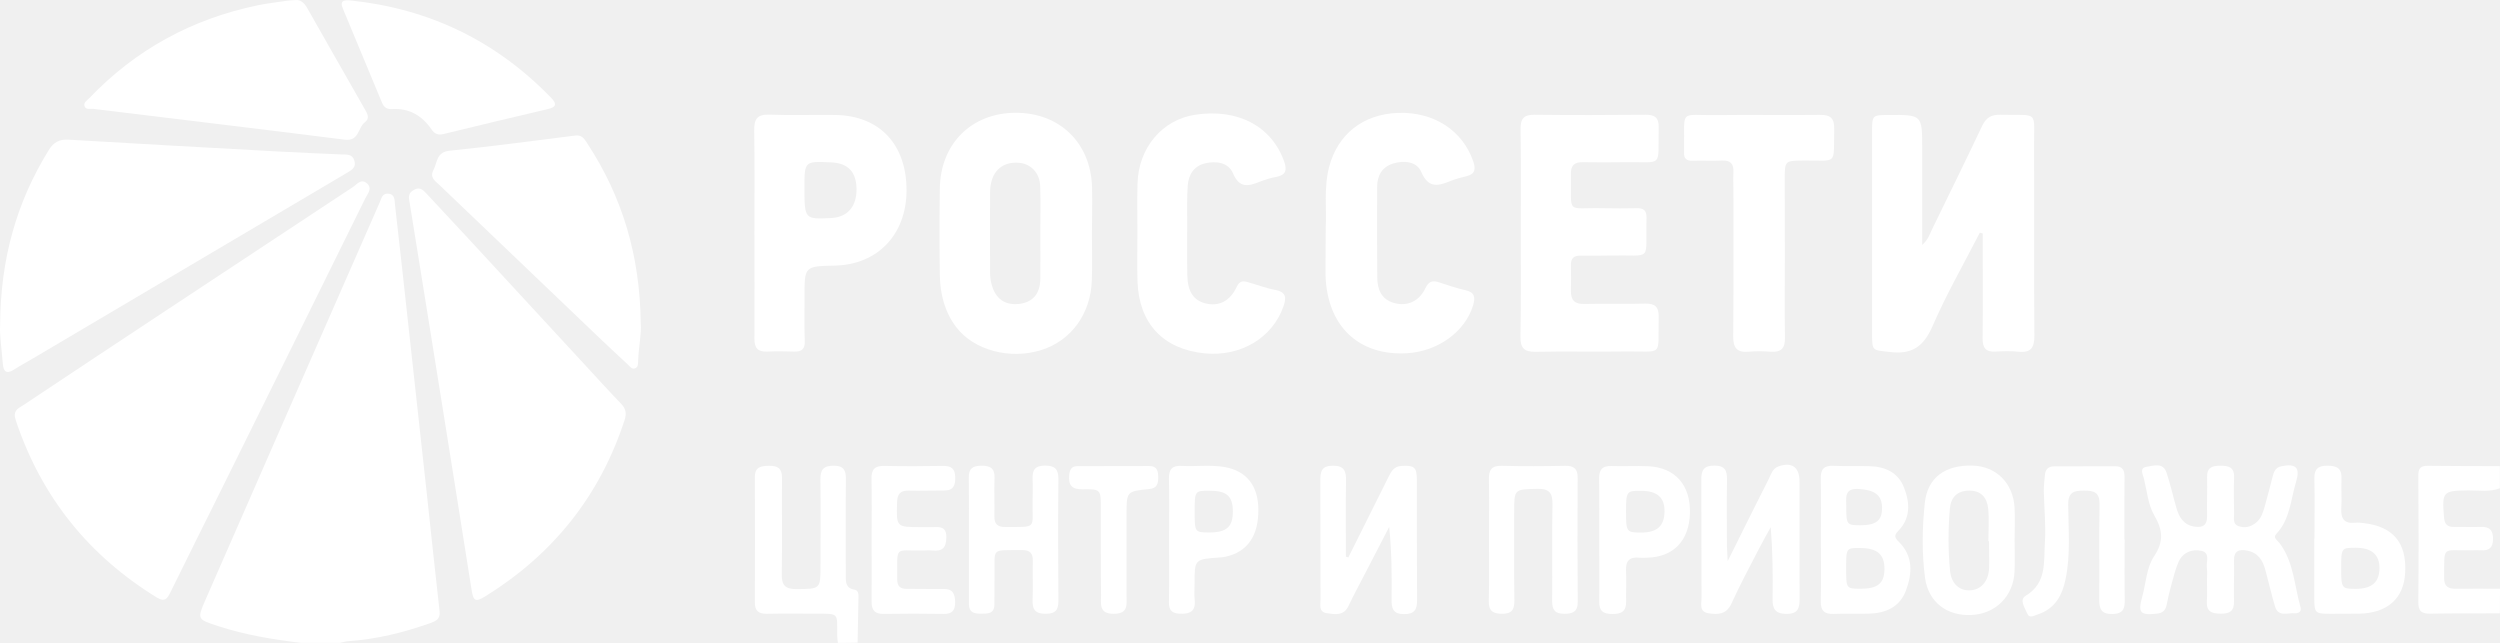
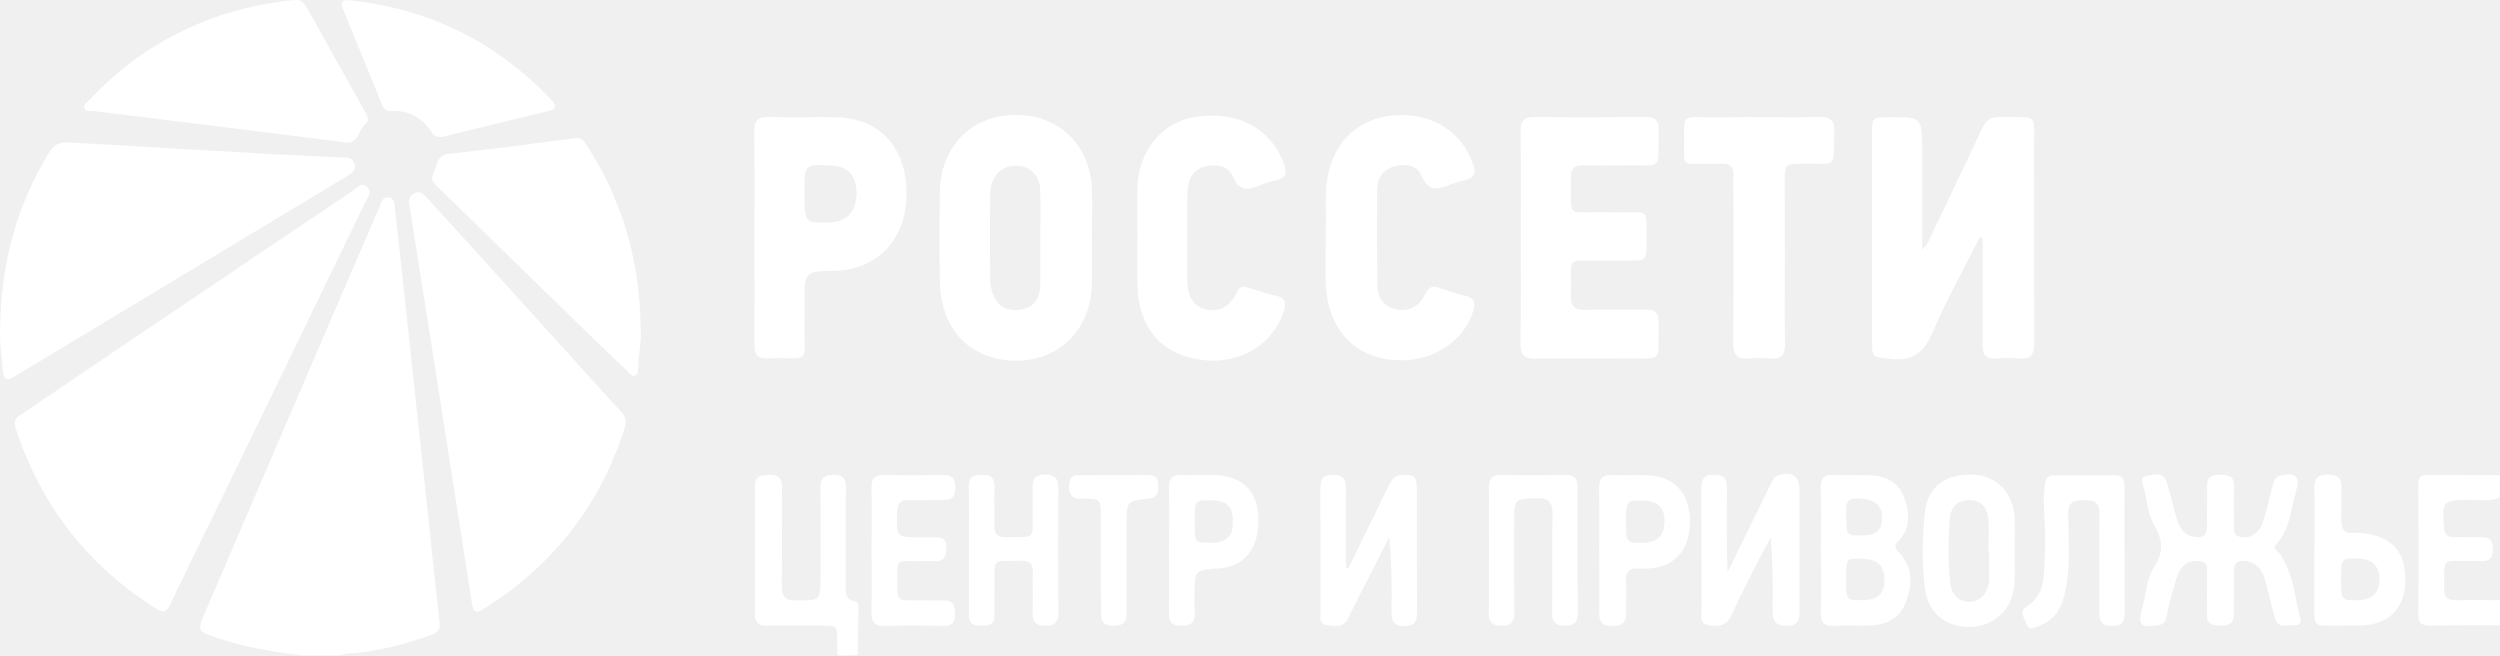
- <svg xmlns="http://www.w3.org/2000/svg" width="105" height="27" viewBox="0 0 105 27" fill="none">
-   <path d="M12.636 27C11.469 26.858 10.307 26.669 9.182 26.302C8.284 26.009 8.266 26.022 8.64 25.169C11.073 19.61 13.506 14.056 15.948 8.501C16.017 8.341 16.053 8.111 16.308 8.134C16.604 8.162 16.568 8.423 16.591 8.611C16.791 10.347 16.978 12.086 17.169 13.821C17.424 16.14 17.675 18.453 17.93 20.771C18.108 22.405 18.276 24.044 18.463 25.678C18.5 26.009 18.299 26.087 18.062 26.174C16.946 26.569 15.807 26.849 14.622 26.931C14.504 26.94 14.39 26.977 14.276 27C13.729 27 13.182 27 12.636 27Z" fill="white" />
-   <path d="M35.19 27C35.181 26.899 35.163 26.798 35.163 26.692C35.149 25.729 35.29 25.774 34.197 25.774C33.532 25.774 32.866 25.765 32.201 25.779C31.859 25.784 31.7 25.651 31.704 25.297C31.709 23.548 31.714 21.799 31.704 20.05C31.7 19.605 31.96 19.568 32.306 19.564C32.666 19.559 32.844 19.674 32.844 20.059C32.834 21.414 32.857 22.768 32.834 24.122C32.825 24.599 33.003 24.746 33.463 24.742C34.461 24.732 34.461 24.751 34.461 23.736C34.461 22.538 34.475 21.336 34.457 20.138C34.452 19.72 34.593 19.559 35.017 19.559C35.441 19.559 35.532 19.757 35.527 20.128C35.514 21.464 35.523 22.805 35.523 24.14C35.523 24.42 35.5 24.7 35.883 24.765C36.051 24.792 36.06 24.948 36.056 25.09C36.042 25.724 36.033 26.357 36.019 26.991C35.737 27 35.464 27 35.19 27Z" fill="white" />
-   <path d="M104.995 25.761C104.025 25.765 103.05 25.756 102.079 25.774C101.719 25.779 101.564 25.683 101.569 25.283C101.587 23.521 101.583 21.753 101.569 19.986C101.564 19.669 101.669 19.559 101.974 19.564C102.981 19.578 103.988 19.573 104.995 19.578C104.995 19.885 104.995 20.197 104.995 20.505C104.567 20.675 104.116 20.592 103.679 20.597C102.59 20.61 102.562 20.642 102.649 21.73C102.672 22.01 102.781 22.134 103.059 22.13C103.433 22.125 103.811 22.143 104.184 22.13C104.553 22.116 104.713 22.258 104.708 22.639C104.704 23.002 104.544 23.135 104.207 23.112C104.052 23.103 103.902 23.112 103.747 23.112C102.562 23.14 102.663 22.873 102.653 24.26C102.649 24.631 102.822 24.732 103.155 24.728C103.77 24.719 104.385 24.728 105 24.728C104.995 25.077 104.995 25.421 104.995 25.761Z" fill="white" />
-   <path d="M0.625 17.512C0.584 17.209 0.807 17.131 0.966 17.025C3.012 15.662 5.063 14.303 7.118 12.945C9.683 11.246 12.248 9.552 14.818 7.859C14.987 7.748 15.155 7.496 15.397 7.689C15.666 7.905 15.438 8.139 15.342 8.331C13.337 12.403 11.323 16.47 9.309 20.537C8.594 21.978 7.874 23.42 7.163 24.866C7.036 25.127 6.931 25.306 6.594 25.1C3.732 23.342 1.746 20.881 0.67 17.677C0.652 17.613 0.634 17.544 0.625 17.512Z" fill="white" />
-   <path d="M17.183 8.387C17.146 8.134 17.26 8.042 17.406 7.964C17.62 7.849 17.757 7.964 17.894 8.111C18.486 8.749 19.083 9.387 19.675 10.025C21.325 11.811 22.97 13.597 24.615 15.377C25.102 15.905 25.585 16.438 26.082 16.952C26.287 17.163 26.323 17.365 26.232 17.645C25.189 20.84 23.216 23.291 20.377 25.049C19.967 25.302 19.88 25.251 19.803 24.751C19.429 22.401 19.06 20.05 18.682 17.7C18.195 14.639 17.698 11.581 17.206 8.52C17.197 8.455 17.183 8.387 17.183 8.387Z" fill="white" />
-   <path d="M0.005 13.652C0.019 10.865 0.698 8.492 2.046 6.307C2.251 5.972 2.493 5.844 2.88 5.866C5.81 6.041 8.74 6.202 11.67 6.362C12.558 6.413 13.442 6.445 14.331 6.486C14.545 6.495 14.795 6.454 14.882 6.743C14.978 7.06 14.732 7.161 14.527 7.285C10.143 9.878 5.755 12.472 1.372 15.061C1.108 15.217 0.834 15.364 0.579 15.529C0.269 15.726 0.142 15.598 0.119 15.281C0.069 14.666 -0.022 14.056 0.005 13.652Z" fill="white" />
-   <path d="M83.152 9.773C82.482 11.081 81.748 12.357 81.165 13.702C80.791 14.556 80.304 14.896 79.383 14.785C78.636 14.698 78.627 14.767 78.627 13.996C78.627 11.182 78.627 8.373 78.627 5.559C78.627 4.834 78.632 4.834 79.32 4.829C80.732 4.82 80.732 4.82 80.732 6.234C80.732 7.565 80.732 8.896 80.732 10.287C80.978 10.071 81.047 9.842 81.147 9.63C81.849 8.185 82.564 6.739 83.252 5.284C83.416 4.944 83.63 4.811 84.008 4.82C85.667 4.861 85.421 4.586 85.43 6.22C85.444 8.841 85.421 11.467 85.444 14.088C85.448 14.593 85.307 14.827 84.778 14.772C84.459 14.739 84.131 14.749 83.808 14.767C83.407 14.79 83.266 14.611 83.27 14.221C83.284 12.935 83.275 11.65 83.275 10.365C83.275 10.177 83.275 9.993 83.275 9.805C83.229 9.796 83.188 9.782 83.152 9.773Z" fill="white" />
-   <path d="M45.861 9.828C45.861 10.48 45.88 11.132 45.857 11.779C45.807 13.188 44.991 14.299 43.747 14.698C42.426 15.12 40.895 14.712 40.157 13.734C39.674 13.096 39.487 12.348 39.473 11.568C39.455 10.351 39.455 9.135 39.473 7.918C39.496 6.046 40.795 4.746 42.645 4.737C44.504 4.728 45.816 6 45.866 7.868C45.88 8.529 45.866 9.181 45.861 9.828C45.866 9.828 45.866 9.828 45.861 9.828ZM43.693 9.823C43.693 9.153 43.711 8.488 43.688 7.817C43.67 7.271 43.305 6.886 42.818 6.84C42.212 6.78 41.77 7.078 41.633 7.652C41.597 7.799 41.583 7.955 41.583 8.111C41.578 9.227 41.578 10.342 41.583 11.453C41.583 11.623 41.606 11.797 41.651 11.958C41.815 12.55 42.207 12.825 42.786 12.766C43.36 12.706 43.679 12.357 43.693 11.728C43.702 11.09 43.693 10.457 43.693 9.823Z" fill="white" />
-   <path d="M26.911 13.578C26.952 13.996 26.82 14.574 26.802 15.157C26.797 15.272 26.811 15.419 26.674 15.469C26.537 15.524 26.46 15.396 26.378 15.318C25.963 14.932 25.549 14.551 25.143 14.161C22.915 12.036 20.691 9.906 18.468 7.781C18.29 7.611 18.035 7.464 18.204 7.143C18.372 6.821 18.322 6.385 18.887 6.33C20.65 6.151 22.409 5.912 24.168 5.692C24.451 5.655 24.555 5.853 24.678 6.041C26.141 8.276 26.879 10.737 26.911 13.578Z" fill="white" />
-   <path d="M12.394 0.005C12.608 -0.027 12.772 0.106 12.904 0.34C13.706 1.758 14.513 3.167 15.319 4.581C15.42 4.76 15.552 4.962 15.329 5.132C15.028 5.357 15.091 5.945 14.476 5.866C10.959 5.421 7.432 5.004 3.914 4.572C3.787 4.558 3.609 4.623 3.55 4.457C3.5 4.306 3.655 4.219 3.746 4.127C5.696 2.084 8.061 0.799 10.813 0.225C11.228 0.138 11.656 0.092 12.075 0.028C12.162 0.014 12.248 0.014 12.394 0.005Z" fill="white" />
-   <path d="M63.873 9.796C63.873 8.336 63.887 6.881 63.864 5.421C63.859 4.981 64.001 4.815 64.452 4.82C66.006 4.838 67.559 4.834 69.113 4.82C69.496 4.815 69.674 4.935 69.665 5.348C69.628 7.078 69.888 6.789 68.257 6.812C67.66 6.821 67.063 6.821 66.466 6.812C66.12 6.808 65.969 6.959 65.978 7.308C66.01 9.052 65.732 8.708 67.341 8.745C67.801 8.754 68.261 8.754 68.726 8.745C69.017 8.735 69.163 8.823 69.154 9.153C69.1 11.035 69.455 10.695 67.655 10.732C67.227 10.741 66.803 10.741 66.375 10.737C66.097 10.732 65.969 10.856 65.978 11.141C65.987 11.499 65.987 11.861 65.978 12.219C65.974 12.605 66.133 12.775 66.534 12.766C67.386 12.747 68.243 12.775 69.095 12.752C69.51 12.743 69.674 12.885 69.665 13.316C69.624 15.029 69.906 14.739 68.238 14.762C66.99 14.781 65.746 14.749 64.497 14.776C63.996 14.785 63.85 14.602 63.859 14.115C63.887 12.678 63.873 11.237 63.873 9.796Z" fill="white" />
-   <path d="M31.686 9.75C31.686 8.327 31.7 6.904 31.677 5.481C31.668 5.008 31.796 4.797 32.31 4.815C33.231 4.852 34.151 4.815 35.076 4.829C36.94 4.852 38.079 6.064 38.074 8.001C38.07 9.846 36.862 11.113 35.072 11.155C33.787 11.182 33.787 11.182 33.791 12.467C33.791 13.082 33.778 13.702 33.8 14.317C33.814 14.661 33.673 14.776 33.354 14.767C32.98 14.753 32.602 14.749 32.228 14.767C31.832 14.785 31.682 14.62 31.686 14.225C31.695 12.733 31.686 11.242 31.686 9.75ZM33.787 7.886C33.787 9.204 33.796 9.213 34.903 9.158C35.591 9.126 35.983 8.68 35.974 7.932C35.965 7.221 35.618 6.853 34.921 6.821C33.787 6.766 33.787 6.766 33.787 7.886Z" fill="white" />
-   <path d="M55.681 9.548C55.726 8.804 55.59 7.895 55.827 6.996C56.191 5.637 57.243 4.797 58.711 4.742C60.214 4.687 61.431 5.476 61.877 6.78C61.987 7.097 61.959 7.312 61.595 7.4C61.381 7.45 61.162 7.51 60.957 7.588C60.442 7.794 60.009 7.955 59.695 7.225C59.508 6.78 58.975 6.729 58.515 6.867C58.05 7.009 57.84 7.372 57.84 7.849C57.836 9.116 57.831 10.388 57.845 11.655C57.849 12.15 58.014 12.573 58.547 12.724C59.093 12.88 59.599 12.665 59.864 12.109C60.014 11.793 60.187 11.77 60.465 11.866C60.82 11.985 61.18 12.105 61.545 12.187C61.937 12.274 61.973 12.486 61.868 12.83C61.536 13.927 60.392 14.762 59.089 14.836C57.052 14.951 55.731 13.684 55.672 11.549C55.667 10.948 55.681 10.328 55.681 9.548Z" fill="white" />
-   <path d="M47.771 9.722C47.771 9.052 47.757 8.387 47.775 7.716C47.812 6.215 48.809 5.031 50.19 4.82C51.981 4.545 53.402 5.297 53.931 6.771C54.063 7.143 54.013 7.354 53.594 7.432C53.361 7.473 53.129 7.547 52.906 7.634C52.427 7.827 52.054 7.914 51.785 7.276C51.593 6.826 51.088 6.752 50.623 6.858C50.145 6.968 49.917 7.335 49.885 7.799C49.848 8.313 49.862 8.827 49.862 9.341C49.862 10.08 49.853 10.815 49.867 11.554C49.88 12.252 50.131 12.619 50.632 12.743C51.188 12.88 51.657 12.655 51.944 12.045C52.054 11.811 52.19 11.788 52.386 11.843C52.783 11.953 53.166 12.105 53.566 12.178C54.04 12.27 54.027 12.527 53.899 12.885C53.434 14.198 52.095 14.992 50.591 14.84C48.855 14.666 47.839 13.587 47.775 11.829C47.752 11.127 47.775 10.425 47.771 9.722Z" fill="white" />
-   <path d="M74.964 10.728C74.964 11.875 74.95 13.027 74.968 14.175C74.977 14.62 74.818 14.804 74.371 14.772C74.066 14.749 73.756 14.744 73.451 14.772C72.963 14.818 72.79 14.62 72.795 14.129C72.813 12.105 72.804 10.08 72.804 8.056C72.804 7.781 72.79 7.505 72.804 7.234C72.822 6.886 72.685 6.729 72.326 6.743C71.915 6.762 71.505 6.739 71.095 6.752C70.831 6.762 70.713 6.656 70.731 6.39C70.735 6.358 70.731 6.321 70.731 6.289C70.763 4.54 70.485 4.857 72.134 4.834C73.569 4.815 75.005 4.843 76.44 4.825C76.882 4.82 77.046 4.967 77.037 5.417C77.005 6.982 77.201 6.725 75.747 6.743C74.959 6.752 74.959 6.748 74.959 7.537C74.964 8.598 74.964 9.663 74.964 10.728Z" fill="white" />
-   <path d="M14.722 0.019C18.021 0.363 20.837 1.717 23.152 4.113C23.412 4.379 23.343 4.503 23.011 4.581C21.548 4.925 20.09 5.27 18.632 5.628C18.39 5.687 18.254 5.623 18.117 5.426C17.721 4.852 17.178 4.535 16.468 4.581C16.244 4.595 16.121 4.503 16.039 4.301C15.497 2.988 14.95 1.68 14.403 0.367C14.253 0.014 14.463 -0.004 14.722 0.019Z" fill="white" />
-   <path d="M92.693 24.397C92.693 24.209 92.711 24.016 92.688 23.833C92.656 23.585 92.839 23.218 92.456 23.135C92.064 23.052 91.691 23.195 91.508 23.58C91.367 23.888 91.294 24.227 91.198 24.558C91.121 24.838 91.053 25.123 90.998 25.407C90.952 25.641 90.825 25.752 90.583 25.774C89.882 25.848 89.786 25.738 89.977 25.049C90.132 24.489 90.155 23.842 90.46 23.383C90.893 22.736 90.838 22.263 90.474 21.634C90.219 21.193 90.173 20.624 90.046 20.105C90 19.926 89.841 19.651 90.159 19.605C90.451 19.559 90.848 19.412 90.993 19.848C91.157 20.335 91.267 20.84 91.408 21.331C91.522 21.73 91.722 22.056 92.183 22.121C92.515 22.166 92.702 22.061 92.698 21.684C92.684 21.138 92.711 20.587 92.698 20.041C92.688 19.637 92.903 19.564 93.244 19.559C93.6 19.559 93.846 19.614 93.832 20.055C93.814 20.551 93.823 21.051 93.832 21.547C93.837 21.74 93.759 21.997 94.005 22.093C94.274 22.194 94.543 22.134 94.771 21.937C94.98 21.758 95.049 21.51 95.121 21.262C95.24 20.849 95.34 20.436 95.45 20.018C95.504 19.812 95.564 19.637 95.819 19.582C96.434 19.458 96.616 19.637 96.434 20.243C96.206 20.987 96.188 21.808 95.605 22.424C95.45 22.589 95.65 22.694 95.737 22.805C96.343 23.603 96.361 24.599 96.625 25.513C96.675 25.687 96.529 25.77 96.379 25.756C96.083 25.733 95.687 25.926 95.55 25.471C95.4 24.962 95.281 24.443 95.144 23.934C95.035 23.53 94.835 23.213 94.383 23.126C94.032 23.057 93.818 23.14 93.828 23.553C93.841 24.117 93.814 24.686 93.828 25.251C93.841 25.669 93.645 25.779 93.263 25.774C92.893 25.77 92.666 25.692 92.688 25.265C92.707 24.98 92.693 24.691 92.693 24.397Z" fill="white" />
-   <path d="M72.562 23.567C73.182 22.323 73.733 21.212 74.294 20.101C74.39 19.904 74.453 19.679 74.69 19.591C75.246 19.389 75.579 19.614 75.579 20.211C75.583 21.854 75.574 23.502 75.583 25.145C75.588 25.549 75.51 25.788 75.028 25.784C74.563 25.779 74.44 25.572 74.449 25.155C74.463 24.163 74.453 23.172 74.371 22.143C74.207 22.442 74.034 22.74 73.879 23.043C73.487 23.805 73.082 24.558 72.726 25.338C72.512 25.816 72.148 25.82 71.747 25.756C71.346 25.687 71.469 25.338 71.464 25.086C71.455 23.443 71.464 21.795 71.455 20.151C71.451 19.757 71.551 19.555 72.002 19.555C72.453 19.555 72.54 19.766 72.535 20.156C72.517 21.083 72.531 22.006 72.531 22.933C72.535 23.098 72.549 23.264 72.562 23.567Z" fill="white" />
-   <path d="M56.628 23.415C57.193 22.286 57.758 21.157 58.319 20.027C58.437 19.793 58.551 19.582 58.87 19.568C59.399 19.541 59.508 19.619 59.508 20.156C59.513 21.836 59.504 23.516 59.517 25.201C59.522 25.605 59.408 25.793 58.97 25.793C58.506 25.793 58.442 25.554 58.446 25.173C58.46 24.168 58.451 23.163 58.346 22.13C58.014 22.777 57.676 23.42 57.344 24.067C57.107 24.526 56.861 24.976 56.642 25.439C56.437 25.885 56.063 25.802 55.717 25.752C55.375 25.701 55.462 25.389 55.462 25.169C55.453 23.507 55.462 21.841 55.453 20.179C55.453 19.802 55.508 19.564 55.972 19.559C56.451 19.555 56.542 19.775 56.533 20.193C56.514 21.253 56.528 22.318 56.528 23.383C56.569 23.387 56.601 23.401 56.628 23.415Z" fill="white" />
-   <path d="M76.476 22.621C76.476 21.781 76.49 20.941 76.472 20.101C76.463 19.701 76.613 19.545 77.01 19.564C77.502 19.587 77.998 19.568 78.495 19.578C79.16 19.591 79.716 19.83 79.971 20.482C80.217 21.115 80.254 21.762 79.725 22.3C79.543 22.483 79.575 22.584 79.748 22.754C80.363 23.355 80.317 24.09 80.049 24.806C79.789 25.494 79.201 25.756 78.499 25.774C78.003 25.784 77.511 25.765 77.014 25.784C76.627 25.797 76.463 25.655 76.472 25.247C76.495 24.37 76.476 23.493 76.476 22.621ZM77.538 23.842C77.538 24.723 77.538 24.723 78.126 24.728C78.859 24.732 79.142 24.503 79.147 23.906C79.151 23.282 78.85 23.02 78.117 23.016C77.547 23.011 77.538 23.02 77.538 23.842ZM77.543 21.285C77.543 22.033 77.565 22.061 78.139 22.061C78.809 22.061 79.055 21.854 79.046 21.308C79.037 20.785 78.723 20.574 78.062 20.537C77.438 20.5 77.547 20.918 77.543 21.285Z" fill="white" />
-   <path d="M84.614 22.681C84.614 23.126 84.632 23.571 84.61 24.016C84.56 25.045 83.812 25.784 82.801 25.829C81.771 25.88 80.987 25.288 80.851 24.264C80.714 23.227 80.732 22.171 80.841 21.134C80.951 20.055 81.703 19.518 82.86 19.555C83.835 19.591 84.537 20.271 84.61 21.29C84.637 21.753 84.614 22.217 84.614 22.681ZM83.539 22.731C83.53 22.731 83.521 22.731 83.512 22.731C83.512 22.267 83.548 21.804 83.502 21.349C83.452 20.9 83.206 20.597 82.692 20.606C82.181 20.615 81.93 20.913 81.894 21.368C81.821 22.235 81.817 23.112 81.903 23.98C81.958 24.535 82.318 24.829 82.773 24.792C83.22 24.755 83.516 24.407 83.543 23.86C83.553 23.484 83.539 23.108 83.539 22.731Z" fill="white" />
-   <path d="M62.538 22.667C62.538 21.827 62.552 20.987 62.534 20.147C62.525 19.743 62.638 19.55 63.08 19.564C63.969 19.587 64.857 19.582 65.741 19.564C66.11 19.559 66.265 19.692 66.261 20.069C66.252 21.799 66.252 23.534 66.265 25.265C66.27 25.692 66.065 25.779 65.696 25.779C65.318 25.779 65.19 25.623 65.19 25.251C65.204 23.897 65.176 22.543 65.204 21.189C65.213 20.707 65.072 20.519 64.566 20.532C63.595 20.555 63.595 20.532 63.595 21.519C63.595 22.754 63.586 23.989 63.604 25.224C63.609 25.614 63.486 25.784 63.076 25.779C62.688 25.774 62.52 25.646 62.529 25.237C62.552 24.384 62.538 23.525 62.538 22.667Z" fill="white" />
-   <path d="M40.694 22.639C40.694 21.781 40.703 20.927 40.69 20.069C40.681 19.683 40.849 19.564 41.209 19.559C41.587 19.555 41.788 19.665 41.77 20.082C41.752 20.615 41.774 21.143 41.765 21.675C41.756 22.001 41.888 22.134 42.216 22.134C43.583 22.125 43.351 22.24 43.369 21.046C43.374 20.739 43.383 20.427 43.369 20.119C43.351 19.738 43.474 19.555 43.889 19.555C44.308 19.555 44.453 19.701 44.453 20.124C44.435 21.822 44.44 23.516 44.453 25.214C44.458 25.6 44.349 25.774 43.934 25.779C43.51 25.784 43.351 25.628 43.369 25.205C43.392 24.659 43.364 24.108 43.378 23.562C43.387 23.236 43.255 23.098 42.927 23.103C41.578 23.117 41.792 22.983 41.77 24.191C41.765 24.585 41.765 24.98 41.765 25.375C41.77 25.788 41.483 25.774 41.2 25.774C40.918 25.779 40.694 25.729 40.694 25.361C40.699 24.457 40.694 23.548 40.694 22.639Z" fill="white" />
-   <path d="M89.235 22.653C89.235 23.493 89.225 24.333 89.239 25.173C89.248 25.554 89.18 25.784 88.72 25.788C88.232 25.797 88.164 25.554 88.168 25.15C88.182 23.833 88.155 22.511 88.182 21.193C88.191 20.679 87.954 20.601 87.526 20.606C87.107 20.606 86.861 20.666 86.865 21.189C86.87 22.231 86.97 23.282 86.756 24.315C86.615 25.008 86.309 25.572 85.585 25.806C85.43 25.857 85.234 25.99 85.143 25.765C85.047 25.531 84.797 25.191 85.079 25.022C85.981 24.48 85.831 23.585 85.886 22.777C85.931 22.061 85.854 21.34 85.84 20.624C85.835 20.404 85.867 20.179 85.886 19.959C85.904 19.715 86.022 19.587 86.277 19.587C87.129 19.587 87.981 19.587 88.834 19.582C89.157 19.578 89.235 19.761 89.23 20.041C89.221 20.913 89.225 21.79 89.225 22.662C89.23 22.653 89.235 22.653 89.235 22.653Z" fill="white" />
-   <path d="M36.607 22.63C36.607 21.79 36.621 20.95 36.603 20.11C36.594 19.711 36.744 19.559 37.145 19.568C37.965 19.587 38.785 19.582 39.605 19.568C39.943 19.564 40.111 19.674 40.12 20.037C40.129 20.381 40.047 20.606 39.651 20.601C39.154 20.597 38.662 20.62 38.166 20.606C37.815 20.597 37.687 20.744 37.678 21.097C37.646 22.139 37.637 22.139 38.676 22.139C38.844 22.139 39.018 22.143 39.186 22.139C39.492 22.13 39.751 22.116 39.747 22.575C39.742 23.016 39.569 23.163 39.163 23.121C39.027 23.108 38.89 23.117 38.753 23.121C37.559 23.149 37.687 22.86 37.683 24.338C37.683 24.627 37.819 24.737 38.093 24.732C38.603 24.728 39.118 24.746 39.628 24.737C40.025 24.728 40.111 24.953 40.116 25.297C40.12 25.646 39.979 25.793 39.628 25.784C38.79 25.77 37.956 25.77 37.117 25.784C36.739 25.788 36.603 25.632 36.607 25.26C36.616 24.379 36.607 23.507 36.607 22.63Z" fill="white" />
-   <path d="M97.208 22.621C97.208 21.781 97.222 20.941 97.204 20.101C97.195 19.701 97.354 19.559 97.751 19.559C98.152 19.559 98.361 19.669 98.343 20.11C98.325 20.519 98.361 20.932 98.334 21.345C98.311 21.776 98.448 22.001 98.908 21.955C99.026 21.942 99.145 21.955 99.263 21.969C100.507 22.111 101.081 22.786 101.018 24.039C100.968 25.132 100.275 25.756 99.077 25.774C98.685 25.779 98.293 25.779 97.901 25.779C97.222 25.779 97.204 25.756 97.199 25.095C97.199 24.273 97.199 23.447 97.199 22.625C97.204 22.621 97.204 22.621 97.208 22.621ZM98.329 23.856C98.329 24.705 98.347 24.732 98.94 24.732C99.619 24.732 99.938 24.452 99.938 23.856C99.938 23.296 99.61 23.011 98.958 23.006C98.338 23.002 98.329 23.016 98.329 23.856Z" fill="white" />
-   <path d="M67.168 22.639C67.168 21.799 67.177 20.959 67.163 20.124C67.154 19.738 67.286 19.555 67.696 19.573C68.206 19.591 68.721 19.559 69.232 19.582C70.362 19.637 71.009 20.381 70.977 21.556C70.945 22.713 70.284 23.397 69.172 23.424C69.072 23.429 68.967 23.433 68.867 23.424C68.453 23.378 68.27 23.544 68.293 23.975C68.316 24.402 68.288 24.829 68.297 25.26C68.307 25.669 68.106 25.788 67.728 25.788C67.35 25.788 67.158 25.678 67.168 25.26C67.181 24.384 67.168 23.511 67.168 22.639ZM68.293 21.496C68.293 22.332 68.316 22.368 68.917 22.368C69.596 22.368 69.901 22.098 69.91 21.483C69.92 20.89 69.596 20.61 68.904 20.615C68.316 20.61 68.293 20.642 68.293 21.496Z" fill="white" />
-   <path d="M49.101 22.671C49.101 21.813 49.115 20.959 49.096 20.101C49.087 19.692 49.247 19.545 49.639 19.568C50.236 19.601 50.833 19.513 51.425 19.614C52.35 19.775 52.842 20.395 52.851 21.391C52.865 22.502 52.386 23.19 51.466 23.383C51.384 23.401 51.297 23.41 51.211 23.415C50.172 23.488 50.172 23.488 50.172 24.517C50.172 24.742 50.154 24.966 50.176 25.182C50.231 25.687 49.971 25.797 49.534 25.774C49.197 25.756 49.092 25.605 49.096 25.292C49.11 24.42 49.101 23.548 49.101 22.671ZM50.176 21.478C50.176 22.35 50.181 22.359 50.769 22.364C51.516 22.368 51.785 22.13 51.78 21.469C51.776 20.831 51.521 20.61 50.787 20.61C50.185 20.61 50.176 20.62 50.176 21.478Z" fill="white" />
-   <path d="M46.235 23.144C46.235 22.543 46.235 21.946 46.235 21.345C46.235 20.564 46.235 20.537 45.47 20.551C45 20.56 44.864 20.363 44.909 19.936C44.932 19.711 45.019 19.578 45.251 19.578C46.258 19.573 47.265 19.578 48.272 19.573C48.609 19.573 48.645 19.798 48.645 20.059C48.645 20.326 48.591 20.509 48.263 20.541C47.31 20.633 47.315 20.647 47.315 21.62C47.315 22.749 47.315 23.883 47.315 25.012C47.315 25.384 47.401 25.774 46.791 25.779C46.148 25.788 46.244 25.375 46.244 24.985C46.235 24.379 46.235 23.759 46.235 23.144Z" fill="white" />
+ <svg xmlns="http://www.w3.org/2000/svg" width="103" height="27" viewBox="0 0 103 27" fill="none">
+   <g clip-path="url(#clip0_2008_4976)">
+     <path d="M12.395 27C11.251 26.858 10.111 26.669 9.007 26.302C8.126 26.008 8.109 26.022 8.475 25.168C10.862 19.61 13.249 14.055 15.644 8.501C15.711 8.34 15.747 8.111 15.998 8.134C16.288 8.161 16.252 8.423 16.275 8.611C16.471 10.346 16.655 12.086 16.842 13.821C17.093 16.139 17.338 18.453 17.589 20.771C17.763 22.405 17.928 24.044 18.112 25.678C18.148 26.008 17.951 26.086 17.718 26.174C16.623 26.568 15.506 26.848 14.344 26.931C14.228 26.94 14.116 26.977 14.004 27C13.468 27 12.931 27 12.395 27Z" fill="white" />
+     <path d="M34.52 27C34.511 26.899 34.493 26.798 34.493 26.692C34.48 25.728 34.618 25.774 33.545 25.774C32.893 25.774 32.24 25.765 31.588 25.779C31.253 25.784 31.096 25.65 31.101 25.297C31.105 23.548 31.11 21.799 31.101 20.05C31.096 19.605 31.351 19.568 31.691 19.564C32.044 19.559 32.218 19.674 32.218 20.059C32.209 21.414 32.231 22.768 32.209 24.122C32.2 24.599 32.374 24.746 32.826 24.741C33.805 24.732 33.805 24.751 33.805 23.736C33.805 22.538 33.818 21.335 33.8 20.137C33.796 19.72 33.934 19.559 34.35 19.559C34.766 19.559 34.855 19.756 34.851 20.128C34.837 21.464 34.846 22.804 34.846 24.14C34.846 24.42 34.824 24.7 35.199 24.764C35.365 24.792 35.374 24.948 35.369 25.09C35.356 25.724 35.347 26.357 35.333 26.991C35.056 27 34.788 27 34.52 27Z" fill="white" />
+     <path d="M102.995 25.76C102.044 25.765 101.087 25.756 100.135 25.774C99.782 25.779 99.629 25.682 99.634 25.283C99.652 23.52 99.648 21.753 99.634 19.986C99.629 19.669 99.733 19.559 100.032 19.564C101.02 19.577 102.007 19.573 102.995 19.577C102.995 19.885 102.995 20.197 102.995 20.505C102.575 20.674 102.133 20.592 101.704 20.596C100.636 20.61 100.609 20.642 100.694 21.73C100.716 22.01 100.823 22.134 101.096 22.13C101.463 22.125 101.834 22.143 102.2 22.13C102.562 22.116 102.719 22.258 102.714 22.639C102.71 23.002 102.553 23.135 102.222 23.112C102.07 23.103 101.923 23.112 101.771 23.112C100.609 23.139 100.708 22.873 100.698 24.259C100.694 24.631 100.864 24.732 101.19 24.728C101.794 24.718 102.397 24.728 103 24.728C102.995 25.076 102.995 25.421 102.995 25.76Z" fill="white" />
+     <path d="M0.613 17.512C0.573 17.209 0.792 17.131 0.948 17.026C2.955 15.662 4.966 14.304 6.982 12.945C9.498 11.246 12.015 9.553 14.536 7.859C14.701 7.749 14.867 7.496 15.104 7.689C15.367 7.905 15.144 8.139 15.05 8.332C13.083 12.403 11.108 16.47 9.132 20.537C8.43 21.979 7.724 23.42 7.027 24.866C6.902 25.127 6.799 25.306 6.468 25.1C3.661 23.342 1.712 20.881 0.657 17.677C0.64 17.613 0.622 17.544 0.613 17.512Z" fill="white" />
+     <path d="M16.856 8.387C16.82 8.134 16.932 8.042 17.075 7.964C17.285 7.849 17.419 7.964 17.553 8.111C18.134 8.749 18.72 9.387 19.301 10.025C20.919 11.811 22.532 13.597 24.146 15.377C24.624 15.905 25.098 16.438 25.585 16.952C25.786 17.163 25.822 17.365 25.733 17.645C24.709 20.84 22.774 23.291 19.989 25.049C19.587 25.302 19.502 25.251 19.426 24.751C19.059 22.401 18.697 20.05 18.326 17.7C17.848 14.639 17.361 11.581 16.878 8.52C16.869 8.455 16.856 8.387 16.856 8.387Z" fill="white" />
+     <path d="M0.005 13.652C0.018 10.865 0.684 8.492 2.007 6.307C2.208 5.972 2.445 5.843 2.825 5.866C5.699 6.041 8.573 6.201 11.447 6.362C12.319 6.413 13.186 6.445 14.058 6.486C14.268 6.495 14.514 6.454 14.598 6.743C14.692 7.06 14.451 7.161 14.25 7.285C9.95 9.878 5.646 12.472 1.346 15.061C1.087 15.217 0.818 15.364 0.568 15.529C0.264 15.726 0.139 15.598 0.117 15.281C0.067 14.666 -0.022 14.055 0.005 13.652Z" fill="white" />
+     <path d="M81.568 9.773C80.911 11.081 80.191 12.357 79.619 13.702C79.252 14.556 78.774 14.895 77.871 14.785C77.138 14.698 77.129 14.767 77.129 13.996C77.129 11.182 77.129 8.373 77.129 5.559C77.129 4.834 77.134 4.834 77.809 4.829C79.194 4.82 79.194 4.82 79.194 6.234C79.194 7.565 79.194 8.896 79.194 10.287C79.436 10.071 79.503 9.842 79.601 9.63C80.289 8.184 80.991 6.739 81.666 5.283C81.827 4.944 82.037 4.811 82.408 4.82C84.035 4.861 83.794 4.586 83.803 6.22C83.816 8.841 83.794 11.466 83.816 14.088C83.82 14.592 83.682 14.827 83.163 14.771C82.851 14.739 82.529 14.748 82.211 14.767C81.818 14.79 81.68 14.611 81.684 14.221C81.697 12.935 81.689 11.65 81.689 10.365C81.689 10.177 81.689 9.993 81.689 9.805C81.644 9.796 81.603 9.782 81.568 9.773Z" fill="white" />
+     <path d="M44.988 9.828C44.988 10.48 45.006 11.132 44.983 11.779C44.934 13.188 44.134 14.299 42.914 14.698C41.618 15.12 40.116 14.712 39.392 13.734C38.918 13.096 38.735 12.348 38.721 11.568C38.703 10.351 38.703 9.135 38.721 7.918C38.744 6.046 40.018 4.747 41.832 4.737C43.656 4.728 44.943 6 44.992 7.868C45.006 8.529 44.992 9.181 44.988 9.828C44.992 9.828 44.992 9.828 44.988 9.828ZM42.86 9.823C42.86 9.153 42.878 8.488 42.856 7.817C42.838 7.271 42.48 6.886 42.002 6.84C41.408 6.78 40.974 7.078 40.84 7.652C40.804 7.799 40.791 7.955 40.791 8.111C40.786 9.227 40.786 10.342 40.791 11.453C40.791 11.623 40.813 11.797 40.858 11.958C41.019 12.55 41.403 12.825 41.971 12.766C42.534 12.706 42.847 12.357 42.86 11.728C42.869 11.09 42.86 10.457 42.86 9.823Z" fill="white" />
+     <path d="M26.398 13.578C26.439 13.996 26.309 14.574 26.291 15.157C26.287 15.272 26.3 15.419 26.166 15.469C26.032 15.524 25.956 15.396 25.875 15.318C25.469 14.932 25.062 14.551 24.664 14.161C22.479 12.036 20.297 9.906 18.116 7.781C17.942 7.611 17.692 7.464 17.857 7.142C18.022 6.821 17.973 6.385 18.527 6.33C20.257 6.151 21.982 5.912 23.708 5.692C23.985 5.655 24.088 5.853 24.208 6.041C25.643 8.276 26.367 10.737 26.398 13.578Z" fill="white" />
+     <path d="M12.158 0.005C12.368 -0.027 12.529 0.106 12.659 0.34C13.445 1.758 14.236 3.167 15.027 4.581C15.126 4.76 15.255 4.962 15.036 5.132C14.741 5.357 14.804 5.945 14.2 5.866C10.75 5.421 7.29 5.004 3.84 4.572C3.715 4.558 3.54 4.623 3.482 4.457C3.433 4.306 3.585 4.219 3.674 4.127C5.587 2.084 7.907 0.799 10.607 0.225C11.014 0.138 11.434 0.092 11.845 0.028C11.93 0.014 12.015 0.014 12.158 0.005Z" fill="white" />
+     <path d="M62.656 9.796C62.656 8.336 62.67 6.881 62.648 5.421C62.643 4.981 62.782 4.815 63.224 4.82C64.748 4.838 66.272 4.834 67.797 4.82C68.172 4.815 68.346 4.935 68.337 5.348C68.302 7.078 68.556 6.789 66.956 6.812C66.371 6.821 65.785 6.821 65.2 6.812C64.86 6.808 64.713 6.959 64.721 7.308C64.753 9.052 64.48 8.708 66.058 8.745C66.509 8.754 66.961 8.754 67.417 8.745C67.703 8.735 67.846 8.823 67.837 9.153C67.783 11.035 68.132 10.695 66.366 10.732C65.946 10.741 65.53 10.741 65.11 10.737C64.838 10.732 64.713 10.856 64.721 11.141C64.73 11.499 64.73 11.861 64.721 12.219C64.717 12.605 64.873 12.775 65.267 12.766C66.103 12.747 66.943 12.775 67.779 12.752C68.185 12.743 68.346 12.885 68.337 13.316C68.297 15.029 68.574 14.739 66.938 14.762C65.714 14.781 64.493 14.749 63.269 14.776C62.777 14.785 62.634 14.602 62.643 14.115C62.67 12.678 62.656 11.237 62.656 9.796Z" fill="white" />
+     <path d="M31.083 9.75C31.083 8.327 31.096 6.904 31.074 5.481C31.065 5.008 31.19 4.797 31.695 4.816C32.598 4.852 33.501 4.816 34.408 4.829C36.236 4.852 37.354 6.064 37.349 8.001C37.345 9.846 36.16 11.113 34.404 11.155C33.143 11.182 33.143 11.182 33.148 12.467C33.148 13.083 33.134 13.702 33.157 14.317C33.17 14.662 33.031 14.776 32.718 14.767C32.352 14.753 31.981 14.749 31.614 14.767C31.226 14.786 31.078 14.62 31.083 14.226C31.091 12.734 31.083 11.242 31.083 9.75ZM33.143 7.886C33.143 9.204 33.152 9.213 34.238 9.158C34.913 9.126 35.298 8.681 35.289 7.932C35.28 7.221 34.94 6.854 34.256 6.821C33.143 6.766 33.143 6.766 33.143 7.886Z" fill="white" />
+     <path d="M54.62 9.548C54.665 8.804 54.531 7.895 54.763 6.996C55.121 5.637 56.153 4.797 57.593 4.742C59.068 4.687 60.261 5.476 60.699 6.78C60.806 7.097 60.779 7.312 60.422 7.4C60.212 7.45 59.997 7.51 59.796 7.588C59.291 7.794 58.866 7.955 58.558 7.225C58.375 6.78 57.852 6.73 57.4 6.867C56.944 7.01 56.739 7.372 56.739 7.85C56.734 9.116 56.73 10.388 56.743 11.655C56.748 12.151 56.909 12.573 57.432 12.724C57.968 12.88 58.464 12.665 58.723 12.109C58.871 11.793 59.041 11.77 59.313 11.866C59.662 11.985 60.015 12.105 60.373 12.187C60.757 12.275 60.793 12.486 60.69 12.83C60.364 13.927 59.242 14.762 57.964 14.836C55.965 14.951 54.669 13.684 54.611 11.549C54.607 10.948 54.62 10.328 54.62 9.548Z" fill="white" />
+     <path d="M46.861 9.722C46.861 9.052 46.847 8.386 46.865 7.716C46.901 6.215 47.88 5.031 49.234 4.82C50.991 4.544 52.385 5.297 52.904 6.771C53.033 7.142 52.984 7.354 52.573 7.432C52.345 7.473 52.117 7.546 51.898 7.634C51.429 7.826 51.062 7.914 50.798 7.276C50.611 6.826 50.114 6.752 49.659 6.858C49.189 6.968 48.966 7.335 48.934 7.799C48.899 8.313 48.912 8.827 48.912 9.341C48.912 10.08 48.903 10.815 48.917 11.554C48.93 12.251 49.176 12.619 49.668 12.742C50.213 12.88 50.673 12.655 50.955 12.045C51.062 11.811 51.196 11.788 51.388 11.843C51.777 11.953 52.153 12.104 52.546 12.178C53.011 12.27 52.998 12.527 52.872 12.885C52.416 14.198 51.102 14.992 49.627 14.84C47.924 14.666 46.928 13.587 46.865 11.829C46.843 11.127 46.865 10.424 46.861 9.722Z" fill="white" />
+     <path d="M73.536 10.727C73.536 11.875 73.523 13.027 73.54 14.175C73.549 14.62 73.393 14.803 72.955 14.771C72.656 14.748 72.352 14.744 72.052 14.771C71.574 14.817 71.404 14.62 71.408 14.129C71.426 12.104 71.417 10.08 71.417 8.056C71.417 7.78 71.404 7.505 71.417 7.234C71.435 6.885 71.301 6.729 70.948 6.743C70.546 6.761 70.144 6.738 69.741 6.752C69.482 6.761 69.366 6.656 69.384 6.39C69.388 6.357 69.384 6.321 69.384 6.289C69.415 4.54 69.142 4.856 70.76 4.833C72.168 4.815 73.576 4.843 74.984 4.824C75.418 4.82 75.579 4.967 75.57 5.416C75.538 6.982 75.731 6.725 74.305 6.743C73.531 6.752 73.531 6.748 73.531 7.537C73.536 8.598 73.536 9.662 73.536 10.727Z" fill="white" />
+     <path d="M14.442 0.018C17.678 0.363 20.44 1.717 22.711 4.113C22.966 4.379 22.899 4.503 22.572 4.581C21.138 4.925 19.707 5.27 18.277 5.628C18.04 5.687 17.906 5.623 17.772 5.426C17.383 4.852 16.851 4.535 16.154 4.581C15.935 4.595 15.814 4.503 15.734 4.301C15.202 2.988 14.665 1.68 14.129 0.367C13.982 0.014 14.187 -0.005 14.442 0.018Z" fill="white" />
+     <path d="M90.927 24.397C90.927 24.209 90.945 24.016 90.923 23.832C90.891 23.585 91.07 23.217 90.695 23.135C90.311 23.052 89.944 23.195 89.765 23.58C89.627 23.888 89.555 24.227 89.461 24.558C89.385 24.838 89.318 25.122 89.264 25.407C89.22 25.641 89.095 25.751 88.858 25.774C88.169 25.848 88.076 25.738 88.263 25.049C88.415 24.489 88.438 23.842 88.737 23.383C89.162 22.735 89.108 22.263 88.751 21.634C88.5 21.193 88.456 20.624 88.33 20.105C88.286 19.926 88.129 19.651 88.442 19.605C88.728 19.559 89.117 19.412 89.26 19.848C89.421 20.335 89.528 20.84 89.667 21.331C89.779 21.73 89.975 22.056 90.427 22.12C90.753 22.166 90.936 22.061 90.932 21.684C90.918 21.138 90.945 20.587 90.932 20.041C90.923 19.637 91.133 19.564 91.468 19.559C91.817 19.559 92.058 19.614 92.045 20.055C92.027 20.55 92.036 21.051 92.045 21.547C92.049 21.739 91.973 21.996 92.215 22.093C92.478 22.194 92.742 22.134 92.966 21.937C93.171 21.758 93.238 21.51 93.31 21.262C93.426 20.849 93.524 20.436 93.631 20.018C93.685 19.811 93.743 19.637 93.993 19.582C94.597 19.458 94.776 19.637 94.597 20.243C94.373 20.987 94.356 21.808 93.783 22.423C93.631 22.589 93.828 22.694 93.913 22.804C94.507 23.603 94.525 24.599 94.785 25.513C94.834 25.687 94.691 25.77 94.543 25.756C94.253 25.733 93.864 25.926 93.73 25.471C93.582 24.962 93.466 24.443 93.332 23.933C93.225 23.53 93.028 23.213 92.586 23.126C92.241 23.057 92.031 23.139 92.04 23.552C92.054 24.117 92.027 24.686 92.04 25.251C92.054 25.669 91.861 25.779 91.486 25.774C91.124 25.77 90.9 25.692 90.923 25.265C90.941 24.98 90.927 24.691 90.927 24.397Z" fill="white" />
+     <path d="M71.18 23.567C71.788 22.323 72.329 21.212 72.879 20.101C72.972 19.904 73.035 19.679 73.267 19.591C73.813 19.39 74.139 19.614 74.139 20.211C74.144 21.854 74.135 23.502 74.144 25.146C74.148 25.55 74.072 25.788 73.598 25.784C73.142 25.779 73.022 25.573 73.031 25.155C73.044 24.163 73.035 23.172 72.954 22.144C72.794 22.442 72.624 22.74 72.472 23.043C72.088 23.805 71.69 24.558 71.341 25.338C71.131 25.816 70.773 25.82 70.38 25.756C69.987 25.687 70.107 25.338 70.103 25.086C70.094 23.443 70.103 21.795 70.094 20.151C70.09 19.757 70.188 19.555 70.63 19.555C71.073 19.555 71.158 19.766 71.153 20.156C71.135 21.083 71.149 22.006 71.149 22.933C71.153 23.098 71.167 23.264 71.18 23.567Z" fill="white" />
+     <path d="M55.55 23.415C56.104 22.286 56.658 21.157 57.208 20.027C57.324 19.793 57.436 19.582 57.749 19.568C58.267 19.541 58.375 19.619 58.375 20.156C58.379 21.836 58.37 23.516 58.384 25.201C58.388 25.605 58.276 25.793 57.847 25.793C57.391 25.793 57.329 25.554 57.333 25.173C57.347 24.168 57.338 23.163 57.235 22.13C56.909 22.777 56.578 23.42 56.252 24.067C56.019 24.526 55.778 24.976 55.563 25.439C55.362 25.885 54.996 25.802 54.656 25.752C54.321 25.701 54.406 25.389 54.406 25.169C54.397 23.507 54.406 21.841 54.397 20.179C54.397 19.802 54.45 19.564 54.906 19.559C55.376 19.555 55.465 19.775 55.456 20.193C55.438 21.253 55.452 22.318 55.452 23.383C55.492 23.387 55.523 23.401 55.55 23.415Z" fill="white" />
+     <path d="M75.02 22.621C75.02 21.781 75.033 20.941 75.016 20.101C75.007 19.702 75.154 19.546 75.543 19.564C76.026 19.587 76.513 19.569 77 19.578C77.653 19.591 78.198 19.83 78.448 20.482C78.69 21.115 78.725 21.763 78.207 22.3C78.028 22.483 78.059 22.584 78.229 22.754C78.833 23.355 78.788 24.09 78.524 24.806C78.269 25.494 77.693 25.756 77.004 25.774C76.517 25.784 76.035 25.765 75.547 25.784C75.168 25.797 75.007 25.655 75.016 25.247C75.038 24.37 75.02 23.493 75.02 22.621ZM76.061 23.842C76.061 24.723 76.061 24.723 76.638 24.728C77.358 24.733 77.635 24.503 77.639 23.906C77.644 23.282 77.349 23.02 76.629 23.016C76.07 23.011 76.061 23.02 76.061 23.842ZM76.066 21.285C76.066 22.033 76.088 22.061 76.651 22.061C77.308 22.061 77.55 21.854 77.541 21.308C77.532 20.785 77.224 20.574 76.575 20.537C75.963 20.5 76.07 20.918 76.066 21.285Z" fill="white" />
+     <path d="M83.003 22.68C83.003 23.126 83.021 23.571 82.998 24.016C82.949 25.044 82.216 25.784 81.224 25.829C80.214 25.88 79.445 25.288 79.311 24.264C79.177 23.227 79.195 22.171 79.302 21.134C79.409 20.055 80.147 19.518 81.282 19.555C82.238 19.591 82.927 20.271 82.998 21.29C83.025 21.753 83.003 22.217 83.003 22.68ZM81.948 22.731C81.939 22.731 81.93 22.731 81.921 22.731C81.921 22.267 81.957 21.804 81.912 21.349C81.863 20.899 81.622 20.596 81.117 20.606C80.616 20.615 80.37 20.913 80.334 21.368C80.263 22.235 80.258 23.112 80.343 23.98C80.397 24.535 80.75 24.829 81.197 24.792C81.635 24.755 81.926 24.406 81.952 23.86C81.961 23.484 81.948 23.107 81.948 22.731Z" fill="white" />
+     <path d="M61.347 22.667C61.347 21.827 61.36 20.987 61.342 20.147C61.333 19.743 61.445 19.55 61.879 19.564C62.75 19.587 63.622 19.582 64.489 19.564C64.851 19.559 65.003 19.692 64.999 20.069C64.99 21.799 64.99 23.534 65.003 25.265C65.007 25.692 64.806 25.779 64.444 25.779C64.073 25.779 63.948 25.623 63.948 25.251C63.962 23.897 63.935 22.543 63.962 21.189C63.97 20.707 63.832 20.518 63.336 20.532C62.384 20.555 62.384 20.532 62.384 21.519C62.384 22.754 62.375 23.989 62.393 25.224C62.397 25.614 62.276 25.784 61.874 25.779C61.494 25.774 61.329 25.646 61.338 25.237C61.36 24.384 61.347 23.525 61.347 22.667Z" fill="white" />
+     <path d="M39.919 22.639C39.919 21.781 39.928 20.927 39.915 20.069C39.906 19.683 40.071 19.564 40.425 19.559C40.795 19.555 40.992 19.665 40.974 20.083C40.956 20.615 40.979 21.143 40.97 21.675C40.961 22.001 41.09 22.134 41.412 22.134C42.753 22.125 42.525 22.24 42.543 21.047C42.548 20.739 42.556 20.427 42.543 20.119C42.525 19.738 42.646 19.555 43.053 19.555C43.464 19.555 43.607 19.702 43.607 20.124C43.589 21.822 43.593 23.516 43.607 25.215C43.611 25.6 43.504 25.774 43.097 25.779C42.682 25.784 42.525 25.628 42.543 25.205C42.565 24.659 42.539 24.108 42.552 23.562C42.561 23.236 42.431 23.098 42.11 23.103C40.786 23.117 40.997 22.984 40.974 24.191C40.97 24.586 40.97 24.98 40.97 25.375C40.974 25.788 40.693 25.774 40.416 25.774C40.139 25.779 39.919 25.729 39.919 25.361C39.924 24.457 39.919 23.548 39.919 22.639Z" fill="white" />
+     <path d="M87.535 22.653C87.535 23.493 87.526 24.333 87.539 25.173C87.548 25.554 87.481 25.784 87.03 25.788C86.551 25.797 86.484 25.554 86.489 25.15C86.502 23.833 86.475 22.511 86.502 21.193C86.511 20.679 86.279 20.601 85.859 20.606C85.447 20.606 85.206 20.665 85.21 21.189C85.215 22.231 85.313 23.282 85.103 24.315C84.965 25.008 84.665 25.572 83.954 25.806C83.802 25.857 83.61 25.99 83.521 25.765C83.427 25.531 83.181 25.191 83.458 25.021C84.343 24.48 84.196 23.585 84.249 22.777C84.294 22.061 84.218 21.34 84.205 20.624C84.2 20.404 84.232 20.179 84.249 19.959C84.267 19.715 84.384 19.587 84.634 19.587C85.47 19.587 86.305 19.587 87.141 19.582C87.459 19.578 87.535 19.761 87.53 20.041C87.521 20.913 87.526 21.79 87.526 22.662C87.53 22.653 87.535 22.653 87.535 22.653Z" fill="white" />
+     <path d="M35.91 22.63C35.91 21.79 35.923 20.95 35.906 20.11C35.897 19.711 36.044 19.559 36.438 19.568C37.242 19.587 38.047 19.582 38.851 19.568C39.182 19.564 39.347 19.674 39.356 20.037C39.365 20.381 39.285 20.606 38.896 20.601C38.409 20.596 37.926 20.619 37.439 20.606C37.095 20.596 36.969 20.743 36.961 21.097C36.929 22.139 36.92 22.139 37.939 22.139C38.105 22.139 38.275 22.143 38.44 22.139C38.739 22.13 38.994 22.116 38.99 22.575C38.985 23.016 38.815 23.163 38.418 23.121C38.283 23.107 38.149 23.116 38.015 23.121C36.844 23.149 36.969 22.86 36.965 24.338C36.965 24.627 37.099 24.737 37.367 24.732C37.868 24.728 38.373 24.746 38.873 24.737C39.262 24.728 39.347 24.953 39.352 25.297C39.356 25.646 39.218 25.793 38.873 25.784C38.051 25.77 37.233 25.77 36.411 25.784C36.04 25.788 35.906 25.632 35.91 25.26C35.919 24.379 35.91 23.507 35.91 22.63Z" fill="white" />
+     <path d="M95.357 22.621C95.357 21.781 95.37 20.941 95.352 20.101C95.343 19.701 95.5 19.559 95.888 19.559C96.282 19.559 96.487 19.669 96.47 20.11C96.452 20.518 96.487 20.932 96.461 21.345C96.438 21.776 96.572 22.001 97.024 21.955C97.14 21.941 97.256 21.955 97.372 21.969C98.592 22.111 99.155 22.786 99.094 24.039C99.045 25.132 98.365 25.756 97.189 25.774C96.805 25.779 96.42 25.779 96.036 25.779C95.37 25.779 95.352 25.756 95.348 25.095C95.348 24.273 95.348 23.447 95.348 22.625C95.352 22.621 95.352 22.621 95.357 22.621ZM96.456 23.856C96.456 24.705 96.474 24.732 97.055 24.732C97.721 24.732 98.034 24.452 98.034 23.856C98.034 23.296 97.712 23.011 97.073 23.006C96.465 23.002 96.456 23.016 96.456 23.856Z" fill="white" />
+     <path d="M65.888 22.639C65.888 21.799 65.897 20.959 65.884 20.124C65.875 19.738 66.004 19.555 66.407 19.573C66.907 19.591 67.412 19.559 67.913 19.582C69.021 19.637 69.656 20.381 69.625 21.556C69.594 22.713 68.945 23.397 67.855 23.424C67.757 23.429 67.654 23.433 67.555 23.424C67.149 23.378 66.97 23.544 66.992 23.975C67.015 24.402 66.988 24.829 66.997 25.26C67.006 25.669 66.809 25.788 66.438 25.788C66.067 25.788 65.879 25.678 65.888 25.26C65.902 24.384 65.888 23.511 65.888 22.639ZM66.992 21.496C66.992 22.332 67.015 22.368 67.605 22.368C68.27 22.368 68.57 22.098 68.579 21.483C68.588 20.89 68.27 20.61 67.591 20.615C67.015 20.61 66.992 20.642 66.992 21.496Z" fill="white" />
+     <path d="M48.166 22.672C48.166 21.813 48.179 20.959 48.161 20.101C48.153 19.692 48.309 19.546 48.694 19.569C49.279 19.601 49.864 19.514 50.446 19.614C51.353 19.775 51.836 20.395 51.845 21.391C51.858 22.502 51.389 23.19 50.486 23.383C50.405 23.401 50.32 23.411 50.235 23.415C49.216 23.489 49.216 23.489 49.216 24.517C49.216 24.742 49.199 24.967 49.221 25.183C49.275 25.687 49.02 25.798 48.591 25.775C48.26 25.756 48.157 25.605 48.161 25.293C48.175 24.421 48.166 23.548 48.166 22.672ZM49.221 21.478C49.221 22.35 49.225 22.36 49.802 22.364C50.535 22.369 50.799 22.13 50.794 21.469C50.79 20.831 50.539 20.611 49.82 20.611C49.23 20.611 49.221 20.62 49.221 21.478Z" fill="white" />
+     <path d="M45.354 23.144C45.354 22.543 45.354 21.946 45.354 21.345C45.354 20.565 45.354 20.537 44.603 20.551C44.143 20.56 44.009 20.363 44.053 19.936C44.076 19.711 44.161 19.578 44.389 19.578C45.377 19.573 46.364 19.578 47.352 19.573C47.683 19.573 47.719 19.798 47.719 20.06C47.719 20.326 47.665 20.51 47.343 20.542C46.409 20.634 46.414 20.647 46.414 21.62C46.414 22.75 46.414 23.883 46.414 25.013C46.414 25.384 46.498 25.775 45.9 25.779C45.269 25.788 45.363 25.375 45.363 24.985C45.354 24.379 45.354 23.759 45.354 23.144Z" fill="white" />
+   </g>
+   <defs>
+     <clipPath id="clip0_2008_4976">
+       <rect width="103" height="27" fill="white" />
+     </clipPath>
+   </defs>
</svg>
